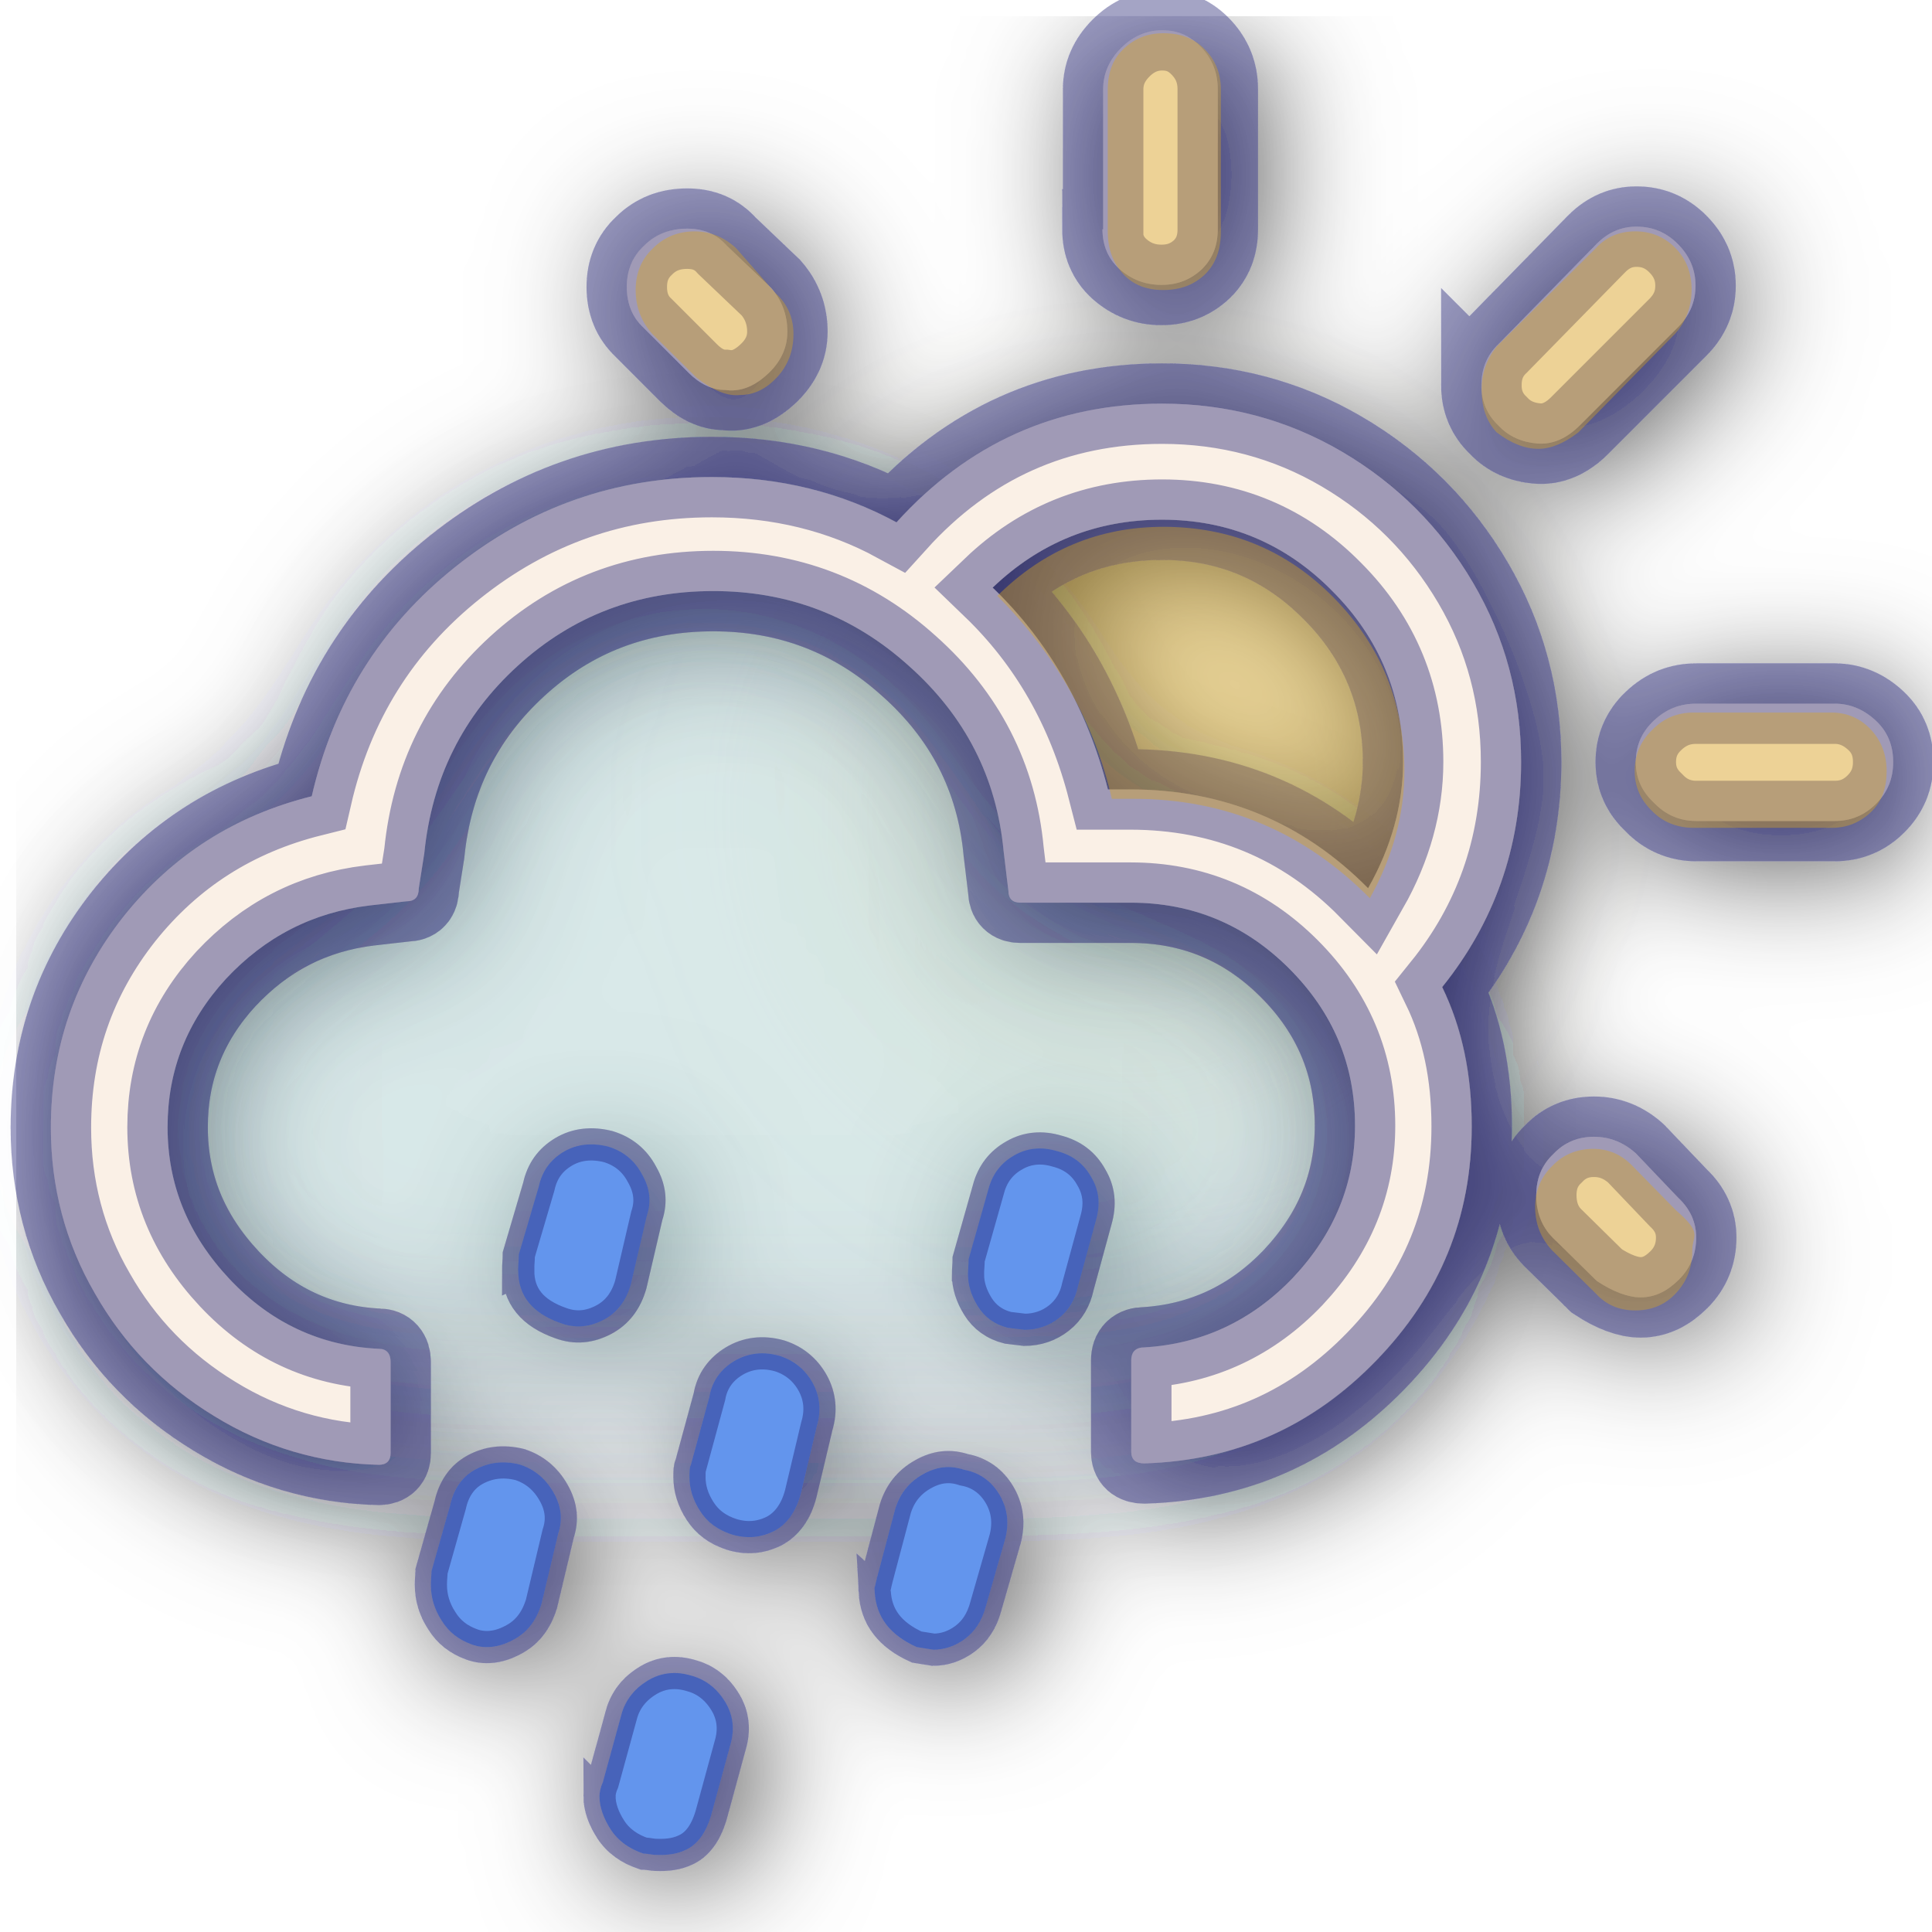
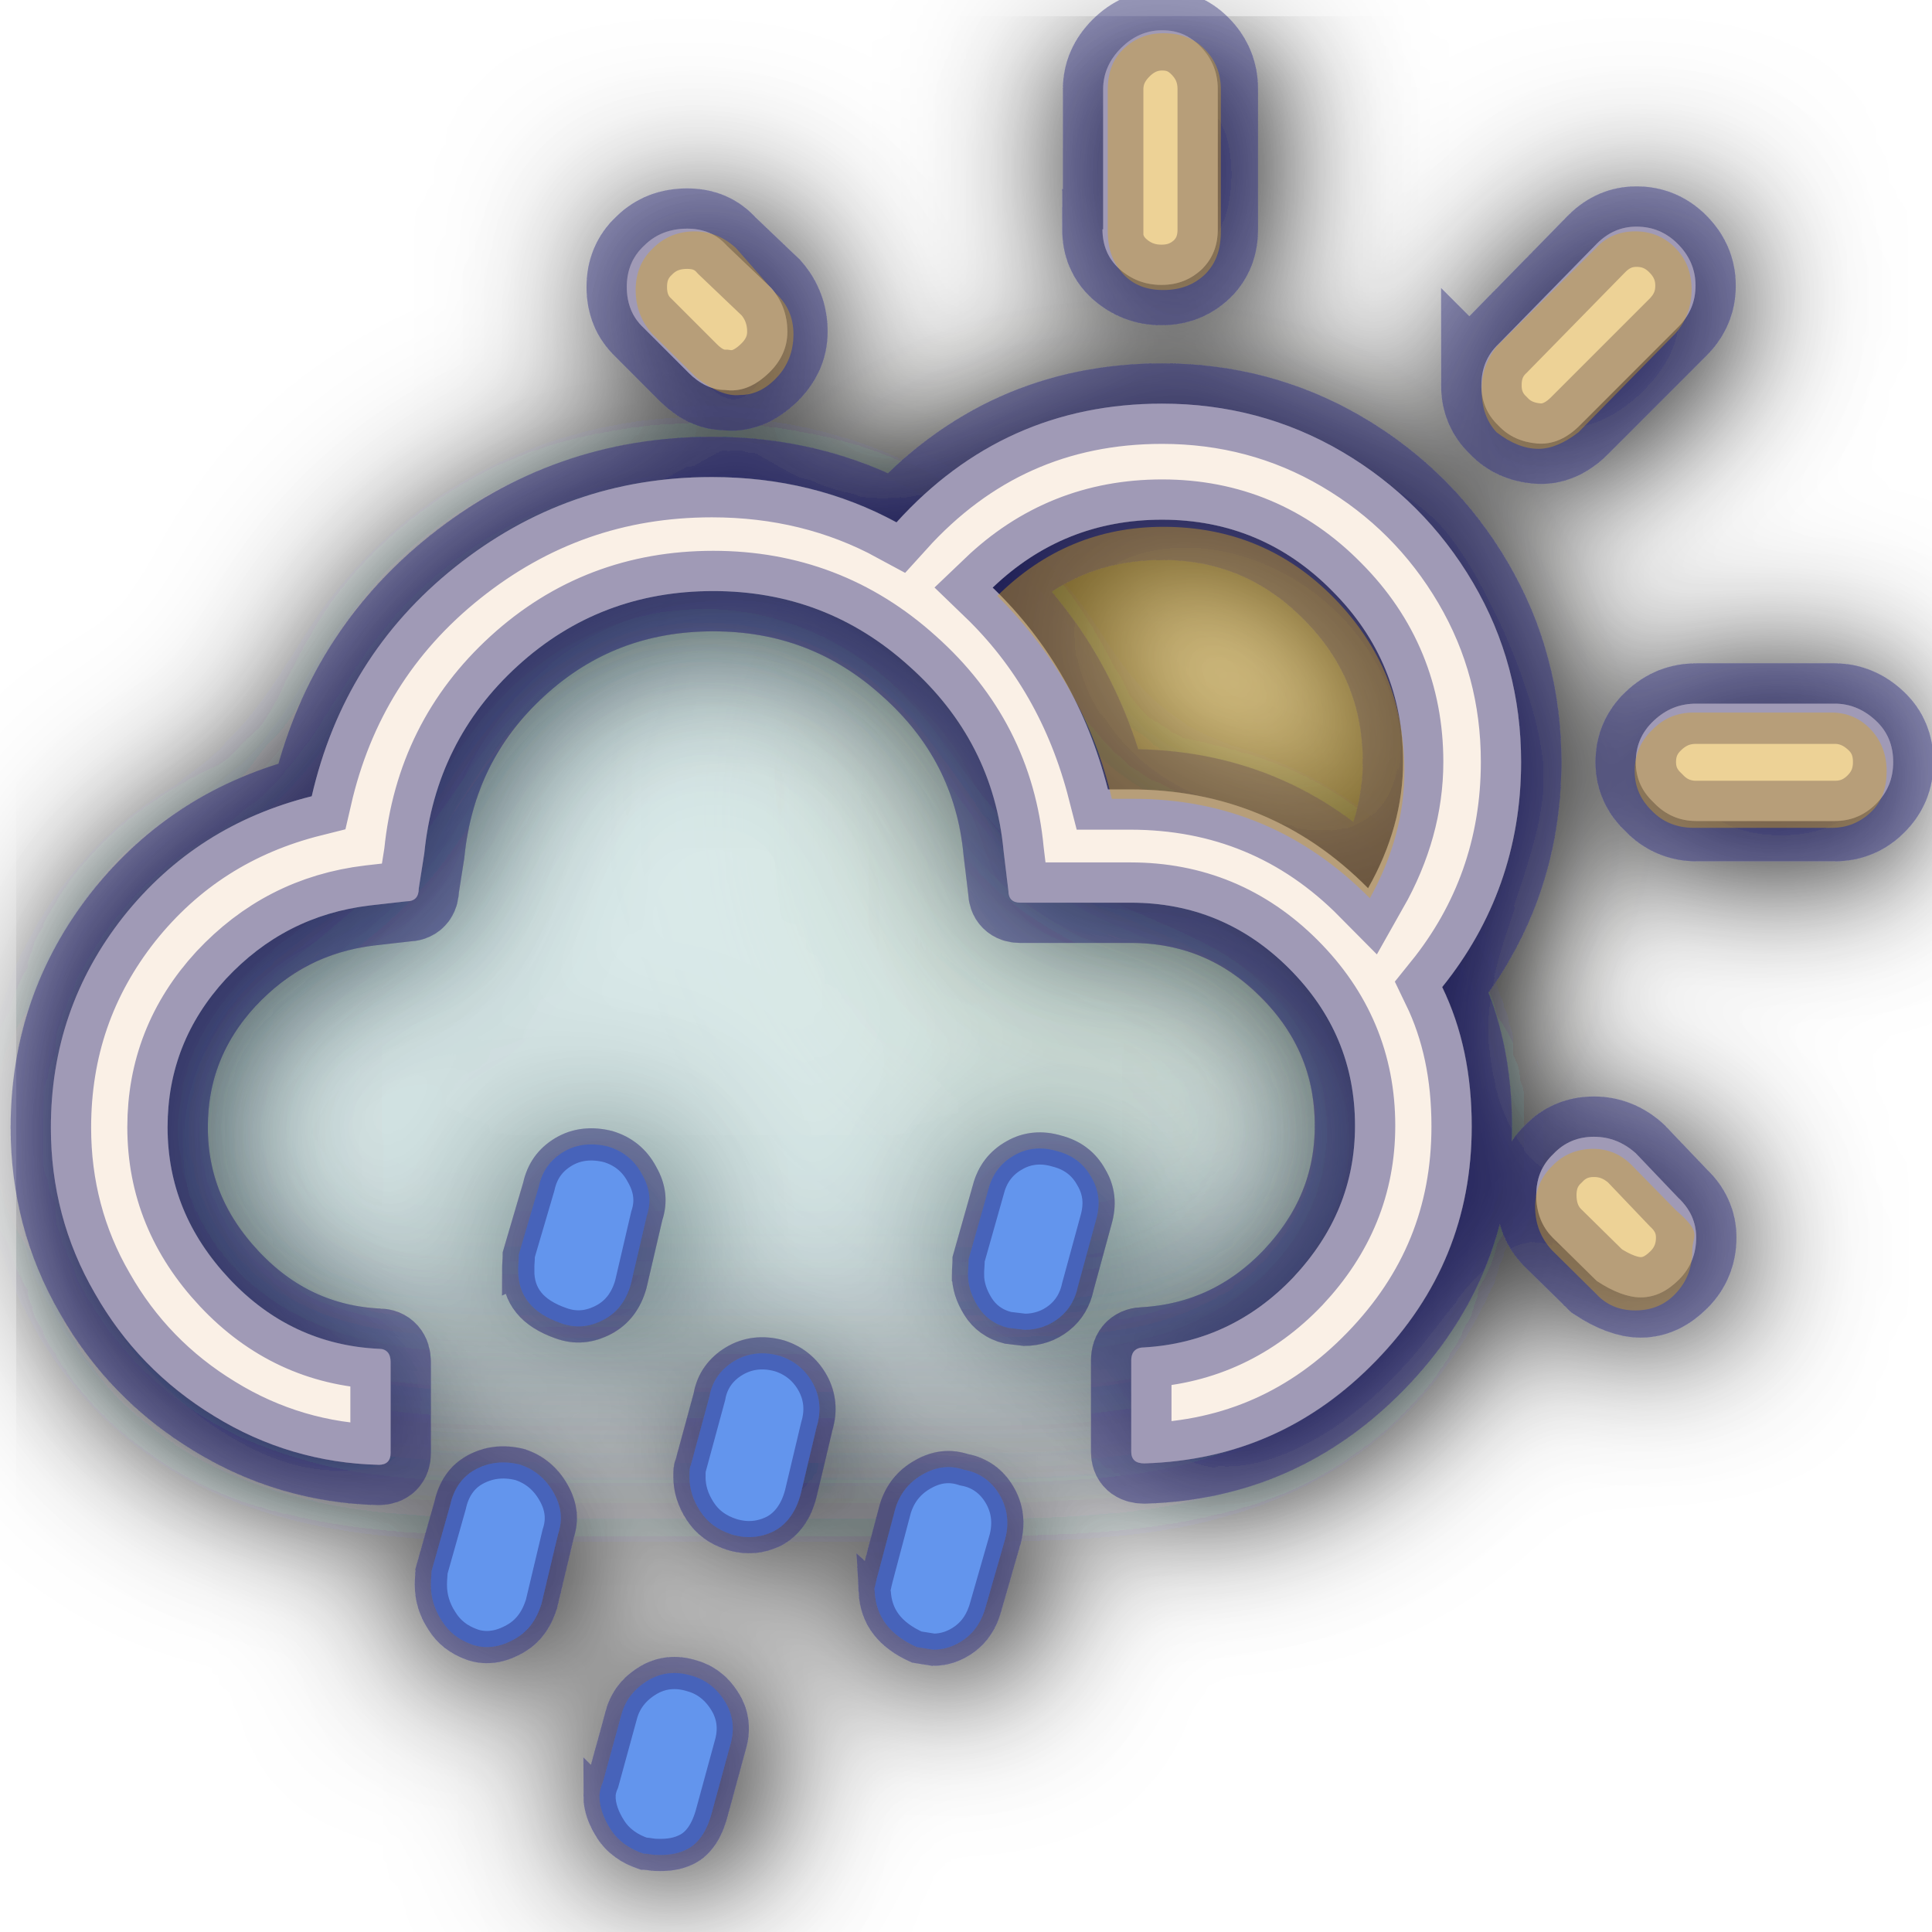
<svg xmlns="http://www.w3.org/2000/svg" width="60" height="60">
  <defs>
    <filter id="drop_shadow" filterUnits="objectBoundingBox" x="-50%" y="-50%" width="200%" height="200%">
      <feDropShadow dx="0.5" dy="0.5" stdDeviation="2" flood-color="black" flood-opacity="0.8" />
    </filter>
    <filter id="blur_shadow" filterUnits="objectBoundingBox" x="-50%" y="-50%" width="200%" height="200%">
      <feGaussianBlur in="SourceGraphic" stdDeviation="3" />
    </filter>
  </defs>
+   <g fill="black" style="filter:url(#blur_shadow);">
+     <path d="m1.58,35.025c0,1.833 0.448,3.56 1.364,5.137c0.895,1.577 2.132,2.856 3.709,3.816c1.556,0.959 3.283,1.471 5.116,1.513c0.234,0 0.362,-0.128 0.362,-0.362l0,-2.835c0,-0.256 -0.128,-0.405 -0.362,-0.405c-1.812,-0.085 -3.368,-0.81 -4.647,-2.174s-1.918,-2.92 -1.918,-4.711c0,-1.748 0.597,-3.283 1.812,-4.604c1.215,-1.3 2.686,-2.068 4.476,-2.281l1.13,-0.128c0.256,0 0.384,-0.128 0.384,-0.405l0.171,-1.087c0.234,-2.324 1.194,-4.263 2.899,-5.819c1.705,-1.556 3.73,-2.324 6.075,-2.324c2.324,0 4.349,0.767 6.075,2.324c1.748,1.556 2.729,3.475 2.942,5.755l0.149,1.236c0,0.234 0.128,0.362 0.362,0.362l3.432,0c1.918,0 3.56,0.682 4.924,2.046c1.364,1.364 2.046,2.984 2.046,4.881c0,1.791 -0.639,3.347 -1.918,4.711c-1.279,1.343 -2.835,2.068 -4.626,2.174c-0.256,0 -0.405,0.128 -0.405,0.405l0,2.835c0,0.234 0.128,0.362 0.405,0.362c2.835,-0.085 5.223,-1.151 7.205,-3.197c1.982,-2.046 2.963,-4.455 2.963,-7.269c0,-1.62 -0.298,-3.048 -0.917,-4.327c1.599,-1.982 2.451,-4.327 2.451,-6.992c0,-2.004 -0.49,-3.858 -1.492,-5.564c-1.002,-1.705 -2.366,-3.07 -4.071,-4.071s-3.581,-1.492 -5.585,-1.492c-3.283,0 -6.033,1.236 -8.249,3.688c-1.727,-0.938 -3.645,-1.407 -5.734,-1.407c-3.006,0 -5.649,0.938 -7.972,2.792s-3.794,4.242 -4.455,7.12c-2.387,0.597 -4.327,1.833 -5.841,3.73c-1.513,1.918 -2.26,4.093 -2.26,6.565l0,0zm17.885,-26.113c0,0.512 0.171,0.938 0.512,1.258l1.407,1.407c0.341,0.341 0.725,0.533 1.13,0.533c0.448,0.064 0.874,-0.085 1.3,-0.469c0.426,-0.384 0.639,-0.831 0.639,-1.343c0,-0.512 -0.171,-0.981 -0.512,-1.364l-1.364,-1.3c-0.32,-0.362 -0.725,-0.533 -1.236,-0.533c-0.533,0 -0.981,0.171 -1.343,0.533c-0.362,0.341 -0.533,0.767 -0.533,1.279l-0,0zm11.362,9.337c1.471,-1.407 3.219,-2.11 5.265,-2.11c2.068,0 3.837,0.746 5.286,2.217c1.471,1.471 2.196,3.261 2.196,5.308c0,1.322 -0.362,2.643 -1.087,3.922c-2.025,-2.046 -4.498,-3.07 -7.397,-3.07l-0.682,0c-0.639,-2.494 -1.833,-4.583 -3.581,-6.267l0,0zm3.411,-11.127c0,0.49 0.171,0.917 0.533,1.236s0.789,0.49 1.3,0.49s0.917,-0.171 1.258,-0.49c0.341,-0.341 0.49,-0.746 0.49,-1.236l0,-4.349c0,-0.512 -0.171,-0.938 -0.512,-1.3s-0.725,-0.533 -1.215,-0.533s-0.917,0.192 -1.279,0.554c-0.362,0.362 -0.554,0.789 -0.554,1.279l0,4.349l-0.021,0l0,0zm11.767,4.839c0,0.49 0.171,0.917 0.533,1.258c0.32,0.341 0.725,0.512 1.194,0.554s0.917,-0.149 1.322,-0.554l3.048,-3.048c0.384,-0.384 0.554,-0.81 0.554,-1.3c0,-0.512 -0.192,-0.938 -0.554,-1.3c-0.362,-0.362 -0.789,-0.533 -1.279,-0.533c-0.469,0 -0.874,0.171 -1.236,0.533l-3.048,3.112c-0.362,0.341 -0.533,0.767 -0.533,1.279l0,0zm1.705,25.153c0,0.533 0.171,0.981 0.512,1.322l1.364,1.343c0.512,0.341 0.981,0.512 1.364,0.512c0.448,0 0.831,-0.192 1.194,-0.554c0.362,-0.362 0.533,-0.81 0.533,-1.3c0,-0.49 -0.192,-0.895 -0.554,-1.236l-1.322,-1.386c-0.384,-0.341 -0.81,-0.512 -1.3,-0.512s-0.917,0.171 -1.258,0.533c-0.362,0.341 -0.533,0.767 -0.533,1.279l0,0zm3.091,-13.451c0,0.512 0.192,0.917 0.554,1.258c0.362,0.384 0.81,0.576 1.322,0.576l4.306,0c0.49,0 0.917,-0.171 1.279,-0.533s0.533,-0.789 0.533,-1.3c0,-0.512 -0.171,-0.938 -0.533,-1.279s-0.789,-0.533 -1.279,-0.533l-4.306,0c-0.512,0 -0.938,0.171 -1.322,0.533s-0.554,0.789 -0.554,1.279z" />
+     <path d="m43.762,40.409zm-30.38,8.816c0,0.373 0.103,0.745 0.331,1.097c0.228,0.373 0.538,0.6 0.931,0.745c0.393,0.145 0.828,0.103 1.262,-0.124c0.455,-0.228 0.745,-0.6 0.911,-1.138l0.517,-2.173c0.145,-0.435 0.103,-0.848 -0.145,-1.283c-0.248,-0.435 -0.6,-0.724 -1.055,-0.869c-0.517,-0.124 -0.973,-0.062 -1.387,0.166s-0.662,0.621 -0.766,1.097l-0.579,2.049c0,0.103 -0.021,0.248 -0.021,0.435zm2.711,-9.768c0,0.786 0.435,1.324 1.324,1.635c0.455,0.166 0.89,0.124 1.324,-0.103c0.435,-0.228 0.704,-0.6 0.848,-1.097l0.497,-2.132c0.145,-0.435 0.103,-0.848 -0.145,-1.283c-0.228,-0.435 -0.579,-0.724 -1.055,-0.869c-0.497,-0.124 -0.973,-0.083 -1.387,0.166s-0.662,0.6 -0.766,1.076l-0.621,2.111c0,0.166 -0.021,0.331 -0.021,0.497zm2.525,16.328c0,0.331 0.124,0.683 0.352,1.035c0.228,0.352 0.579,0.6 1.014,0.745c0.021,0 0.083,0 0.207,0.021c0.124,0.021 0.228,0.021 0.31,0.021c0.29,0 0.538,-0.041 0.766,-0.145c0.393,-0.166 0.683,-0.559 0.848,-1.2l0.559,-2.049c0.145,-0.476 0.103,-0.931 -0.145,-1.345c-0.248,-0.414 -0.6,-0.704 -1.055,-0.828c-0.476,-0.145 -0.931,-0.103 -1.345,0.145c-0.414,0.248 -0.704,0.6 -0.828,1.055l-0.579,2.111c-0.083,0.186 -0.103,0.331 -0.103,0.435zm2.794,-9.913c0,0.352 0.103,0.704 0.331,1.055c0.228,0.352 0.538,0.579 0.973,0.724c0.476,0.145 0.911,0.103 1.324,-0.103c0.393,-0.207 0.683,-0.6 0.828,-1.159l0.497,-2.09c0.145,-0.476 0.103,-0.931 -0.124,-1.345c-0.228,-0.414 -0.579,-0.704 -1.035,-0.848c-0.517,-0.145 -0.993,-0.083 -1.407,0.166c-0.414,0.248 -0.683,0.621 -0.766,1.097l-0.579,2.132c-0.041,0.062 -0.041,0.186 -0.041,0.373zm5.753,3.56c0.041,0.786 0.476,1.345 1.304,1.718l0.517,0.083c0.331,0 0.662,-0.103 0.973,-0.331c0.31,-0.228 0.538,-0.559 0.662,-1.035l0.6,-2.09c0.124,-0.497 0.062,-0.952 -0.186,-1.366c-0.248,-0.414 -0.621,-0.683 -1.097,-0.766c-0.435,-0.145 -0.848,-0.103 -1.283,0.145s-0.704,0.6 -0.848,1.055l-0.559,2.111c-0.021,0.041 -0.021,0.103 -0.041,0.166s-0.021,0.124 -0.041,0.166s0,0.103 0,0.145zm2.897,-9.851c0,0.331 0.103,0.662 0.31,0.993c0.207,0.331 0.517,0.559 0.931,0.662l0.517,0.062c0.393,0 0.766,-0.124 1.076,-0.373s0.497,-0.579 0.579,-0.973l0.559,-2.049c0.145,-0.497 0.103,-0.931 -0.145,-1.345c-0.228,-0.414 -0.579,-0.683 -1.055,-0.807c-0.476,-0.145 -0.931,-0.103 -1.324,0.124c-0.414,0.228 -0.683,0.579 -0.807,1.035l-0.621,2.194c0,0.166 -0.021,0.331 -0.021,0.476z" />
+   </g>
  <circle filter="url(#blur_shadow)" fill-opacity="0.2" r="10" cx="35.1" cy="25.25" fill="palegoldenrod" />
  <g stroke="midnightblue" stroke-opacity="0.4" style="filter:url(#drop_shadow);">
    <path filter="url(#blur_shadow)" d="m4.941,35.096c0,1.88 0.693,3.513 2.029,4.849s2.993,2.029 4.923,2.029l22.957,0c1.905,0 3.562,-0.668 4.923,-2.029c1.361,-1.361 2.053,-2.969 2.053,-4.849c0,-1.88 -0.668,-3.513 -2.053,-4.849c-1.361,-1.336 -2.993,-2.029 -4.923,-2.029l-3.439,0c-0.247,0 -0.371,-0.124 -0.371,-0.371l-0.173,-1.212c-0.247,-2.325 -1.237,-4.28 -2.944,-5.814s-3.735,-2.301 -6.061,-2.301c-2.325,0 -4.354,0.767 -6.086,2.325c-1.732,1.534 -2.696,3.488 -2.919,5.789l-0.173,1.039c0,0.247 -0.124,0.371 -0.396,0.371l-1.113,0.173c-1.781,0.148 -3.265,0.891 -4.478,2.202c-1.138,1.311 -1.756,2.87 -1.756,4.676l-0,-0l0,-0z" fill-opacity="0.2" fill="paleturquoise" />
    <path fill="linen" stroke-width="2.5" d="m1.58,35.025c0,1.833 0.448,3.56 1.364,5.137c0.895,1.577 2.132,2.856 3.709,3.816c1.556,0.959 3.283,1.471 5.116,1.513c0.234,0 0.362,-0.128 0.362,-0.362l0,-2.835c0,-0.256 -0.128,-0.405 -0.362,-0.405c-1.812,-0.085 -3.368,-0.81 -4.647,-2.174s-1.918,-2.92 -1.918,-4.711c0,-1.748 0.597,-3.283 1.812,-4.604c1.215,-1.3 2.686,-2.068 4.476,-2.281l1.13,-0.128c0.256,0 0.384,-0.128 0.384,-0.405l0.171,-1.087c0.234,-2.324 1.194,-4.263 2.899,-5.819c1.705,-1.556 3.73,-2.324 6.075,-2.324c2.324,0 4.349,0.767 6.075,2.324c1.748,1.556 2.729,3.475 2.942,5.755l0.149,1.236c0,0.234 0.128,0.362 0.362,0.362l3.432,0c1.918,0 3.56,0.682 4.924,2.046c1.364,1.364 2.046,2.984 2.046,4.881c0,1.791 -0.639,3.347 -1.918,4.711c-1.279,1.343 -2.835,2.068 -4.626,2.174c-0.256,0 -0.405,0.128 -0.405,0.405l0,2.835c0,0.234 0.128,0.362 0.405,0.362c2.835,-0.085 5.223,-1.151 7.205,-3.197c1.982,-2.046 2.963,-4.455 2.963,-7.269c0,-1.62 -0.298,-3.048 -0.917,-4.327c1.599,-1.982 2.451,-4.327 2.451,-6.992c0,-2.004 -0.49,-3.858 -1.492,-5.564c-1.002,-1.705 -2.366,-3.07 -4.071,-4.071s-3.581,-1.492 -5.585,-1.492c-3.283,0 -6.033,1.236 -8.249,3.688c-1.727,-0.938 -3.645,-1.407 -5.734,-1.407c-3.006,0 -5.649,0.938 -7.972,2.792s-3.794,4.242 -4.455,7.12c-2.387,0.597 -4.327,1.833 -5.841,3.73c-1.513,1.918 -2.26,4.093 -2.26,6.565l0,0zm17.885,-26.113c0,0.512 0.171,0.938 0.512,1.258l1.407,1.407c0.341,0.341 0.725,0.533 1.13,0.533c0.448,0.064 0.874,-0.085 1.3,-0.469c0.426,-0.384 0.639,-0.831 0.639,-1.343c0,-0.512 -0.171,-0.981 -0.512,-1.364l-1.364,-1.3c-0.32,-0.362 -0.725,-0.533 -1.236,-0.533c-0.533,0 -0.981,0.171 -1.343,0.533c-0.362,0.341 -0.533,0.767 -0.533,1.279l-0,0zm11.362,9.337c1.471,-1.407 3.219,-2.11 5.265,-2.11c2.068,0 3.837,0.746 5.286,2.217c1.471,1.471 2.196,3.261 2.196,5.308c0,1.322 -0.362,2.643 -1.087,3.922c-2.025,-2.046 -4.498,-3.07 -7.397,-3.07l-0.682,0c-0.639,-2.494 -1.833,-4.583 -3.581,-6.267l0,0zm3.411,-11.127c0,0.49 0.171,0.917 0.533,1.236s0.789,0.49 1.3,0.49s0.917,-0.171 1.258,-0.49c0.341,-0.341 0.49,-0.746 0.49,-1.236l0,-4.349c0,-0.512 -0.171,-0.938 -0.512,-1.3s-0.725,-0.533 -1.215,-0.533s-0.917,0.192 -1.279,0.554c-0.362,0.362 -0.554,0.789 -0.554,1.279l0,4.349l-0.021,0l0,0zm11.767,4.839c0,0.49 0.171,0.917 0.533,1.258c0.32,0.341 0.725,0.512 1.194,0.554s0.917,-0.149 1.322,-0.554l3.048,-3.048c0.384,-0.384 0.554,-0.81 0.554,-1.3c0,-0.512 -0.192,-0.938 -0.554,-1.3c-0.362,-0.362 -0.789,-0.533 -1.279,-0.533c-0.469,0 -0.874,0.171 -1.236,0.533l-3.048,3.112c-0.362,0.341 -0.533,0.767 -0.533,1.279l0,0zm1.705,25.153c0,0.533 0.171,0.981 0.512,1.322l1.364,1.343c0.512,0.341 0.981,0.512 1.364,0.512c0.448,0 0.831,-0.192 1.194,-0.554c0.362,-0.362 0.533,-0.81 0.533,-1.3c0,-0.49 -0.192,-0.895 -0.554,-1.236l-1.322,-1.386c-0.384,-0.341 -0.81,-0.512 -1.3,-0.512s-0.917,0.171 -1.258,0.533c-0.362,0.341 -0.533,0.767 -0.533,1.279l0,0zm3.091,-13.451c0,0.512 0.192,0.917 0.554,1.258c0.362,0.384 0.81,0.576 1.322,0.576l4.306,0c0.49,0 0.917,-0.171 1.279,-0.533s0.533,-0.789 0.533,-1.3c0,-0.512 -0.171,-0.938 -0.533,-1.279s-0.789,-0.533 -1.279,-0.533l-4.306,0c-0.512,0 -0.938,0.171 -1.322,0.533s-0.554,0.789 -0.554,1.279z" />
    <path fill="cornflowerblue" d="m43.762,40.409zm-30.38,8.816c0,0.373 0.103,0.745 0.331,1.097c0.228,0.373 0.538,0.6 0.931,0.745c0.393,0.145 0.828,0.103 1.262,-0.124c0.455,-0.228 0.745,-0.6 0.911,-1.138l0.517,-2.173c0.145,-0.435 0.103,-0.848 -0.145,-1.283c-0.248,-0.435 -0.6,-0.724 -1.055,-0.869c-0.517,-0.124 -0.973,-0.062 -1.387,0.166s-0.662,0.621 -0.766,1.097l-0.579,2.049c0,0.103 -0.021,0.248 -0.021,0.435zm2.711,-9.768c0,0.786 0.435,1.324 1.324,1.635c0.455,0.166 0.89,0.124 1.324,-0.103c0.435,-0.228 0.704,-0.6 0.848,-1.097l0.497,-2.132c0.145,-0.435 0.103,-0.848 -0.145,-1.283c-0.228,-0.435 -0.579,-0.724 -1.055,-0.869c-0.497,-0.124 -0.973,-0.083 -1.387,0.166s-0.662,0.6 -0.766,1.076l-0.621,2.111c0,0.166 -0.021,0.331 -0.021,0.497zm2.525,16.328c0,0.331 0.124,0.683 0.352,1.035c0.228,0.352 0.579,0.6 1.014,0.745c0.021,0 0.083,0 0.207,0.021c0.124,0.021 0.228,0.021 0.31,0.021c0.29,0 0.538,-0.041 0.766,-0.145c0.393,-0.166 0.683,-0.559 0.848,-1.2l0.559,-2.049c0.145,-0.476 0.103,-0.931 -0.145,-1.345c-0.248,-0.414 -0.6,-0.704 -1.055,-0.828c-0.476,-0.145 -0.931,-0.103 -1.345,0.145c-0.414,0.248 -0.704,0.6 -0.828,1.055l-0.579,2.111c-0.083,0.186 -0.103,0.331 -0.103,0.435zm2.794,-9.913c0,0.352 0.103,0.704 0.331,1.055c0.228,0.352 0.538,0.579 0.973,0.724c0.476,0.145 0.911,0.103 1.324,-0.103c0.393,-0.207 0.683,-0.6 0.828,-1.159l0.497,-2.09c0.145,-0.476 0.103,-0.931 -0.124,-1.345c-0.228,-0.414 -0.579,-0.704 -1.035,-0.848c-0.517,-0.145 -0.993,-0.083 -1.407,0.166c-0.414,0.248 -0.683,0.621 -0.766,1.097l-0.579,2.132c-0.041,0.062 -0.041,0.186 -0.041,0.373zm5.753,3.56c0.041,0.786 0.476,1.345 1.304,1.718l0.517,0.083c0.331,0 0.662,-0.103 0.973,-0.331c0.31,-0.228 0.538,-0.559 0.662,-1.035l0.6,-2.09c0.124,-0.497 0.062,-0.952 -0.186,-1.366c-0.248,-0.414 -0.621,-0.683 -1.097,-0.766c-0.435,-0.145 -0.848,-0.103 -1.283,0.145s-0.704,0.6 -0.848,1.055l-0.559,2.111c-0.021,0.041 -0.021,0.103 -0.041,0.166s-0.021,0.124 -0.041,0.166s0,0.103 0,0.145zm2.897,-9.851c0,0.331 0.103,0.662 0.31,0.993c0.207,0.331 0.517,0.559 0.931,0.662l0.517,0.062c0.393,0 0.766,-0.124 1.076,-0.373s0.497,-0.579 0.579,-0.973l0.559,-2.049c0.145,-0.497 0.103,-0.931 -0.145,-1.345c-0.228,-0.414 -0.579,-0.683 -1.055,-0.807c-0.476,-0.145 -0.931,-0.103 -1.324,0.124c-0.414,0.228 -0.683,0.579 -0.807,1.035l-0.621,2.194c0,0.166 -0.021,0.331 -0.021,0.476z" stroke-width="1" />
  </g>
  <path fill-opacity="0.4" fill="goldenrod" d="m19.741,9.008c0,0.515 0.168,0.965 0.505,1.351l1.388,1.372c0.526,0.407 0.968,0.579 1.346,0.536c0.442,0 0.82,-0.193 1.157,-0.557s0.505,-0.815 0.505,-1.329c0,-0.515 -0.189,-0.943 -0.547,-1.265l-1.241,-1.415c-0.379,-0.343 -0.799,-0.515 -1.283,-0.515c-0.505,0 -0.947,0.172 -1.304,0.536c-0.358,0.343 -0.526,0.772 -0.526,1.286l0,0l0,0zm11.232,9.497c1.451,-1.436 3.176,-2.144 5.153,-2.144c2.082,0 3.849,0.729 5.301,2.208c1.451,1.479 2.188,3.259 2.188,5.381c0,1.329 -0.358,2.658 -1.073,3.945c-2.04,-2.058 -4.48,-3.087 -7.341,-3.087l-0.673,0c-0.526,-2.337 -1.704,-4.438 -3.555,-6.303l0,-0l-0,0zm3.429,-11.32c0,0.557 0.168,0.986 0.484,1.329s0.736,0.493 1.241,0.493c0.547,0 0.968,-0.172 1.304,-0.493c0.337,-0.343 0.484,-0.772 0.484,-1.329l0,-4.395c0,-0.515 -0.168,-0.922 -0.505,-1.265s-0.757,-0.493 -1.283,-0.493c-0.505,0 -0.904,0.172 -1.241,0.493s-0.484,0.75 -0.484,1.265l0,4.395l0,0zm11.611,4.91c0,0.557 0.147,0.986 0.463,1.329c0.442,0.343 0.883,0.515 1.304,0.515c0.379,0 0.799,-0.172 1.241,-0.515l3.008,-3.066c0.337,-0.386 0.505,-0.836 0.505,-1.372c0,-0.515 -0.168,-0.943 -0.505,-1.286c-0.337,-0.343 -0.757,-0.515 -1.241,-0.515c-0.505,0 -0.904,0.172 -1.22,0.515l-3.092,3.066c-0.316,0.407 -0.463,0.836 -0.463,1.329l0,0zm1.662,25.384c0,0.515 0.168,0.965 0.526,1.351l1.367,1.351c0.316,0.343 0.715,0.515 1.22,0.515s0.925,-0.172 1.262,-0.536c0.337,-0.364 0.505,-0.793 0.505,-1.329c0,-0.472 0.34,-0.512 -0.505,-1.243l-1.367,-1.394c-0.337,-0.343 -0.736,-0.515 -1.199,-0.515c-0.505,0 -0.925,0.172 -1.262,0.515c-0.358,0.343 -0.547,0.772 -0.547,1.286l0,-0zm3.092,-13.528c0,0.493 0.189,0.9 0.547,1.243c0.337,0.343 0.778,0.515 1.283,0.515l4.291,0c0.484,0 0.883,-0.172 1.22,-0.493s0.484,-0.75 0.484,-1.265c0,-0.515 -0.168,-0.943 -0.484,-1.286s-0.736,-0.536 -1.22,-0.536l-4.291,0c-0.505,0 -0.925,0.172 -1.283,0.536c-0.379,0.364 -0.547,0.793 -0.547,1.286l0,0z" />
</svg>
